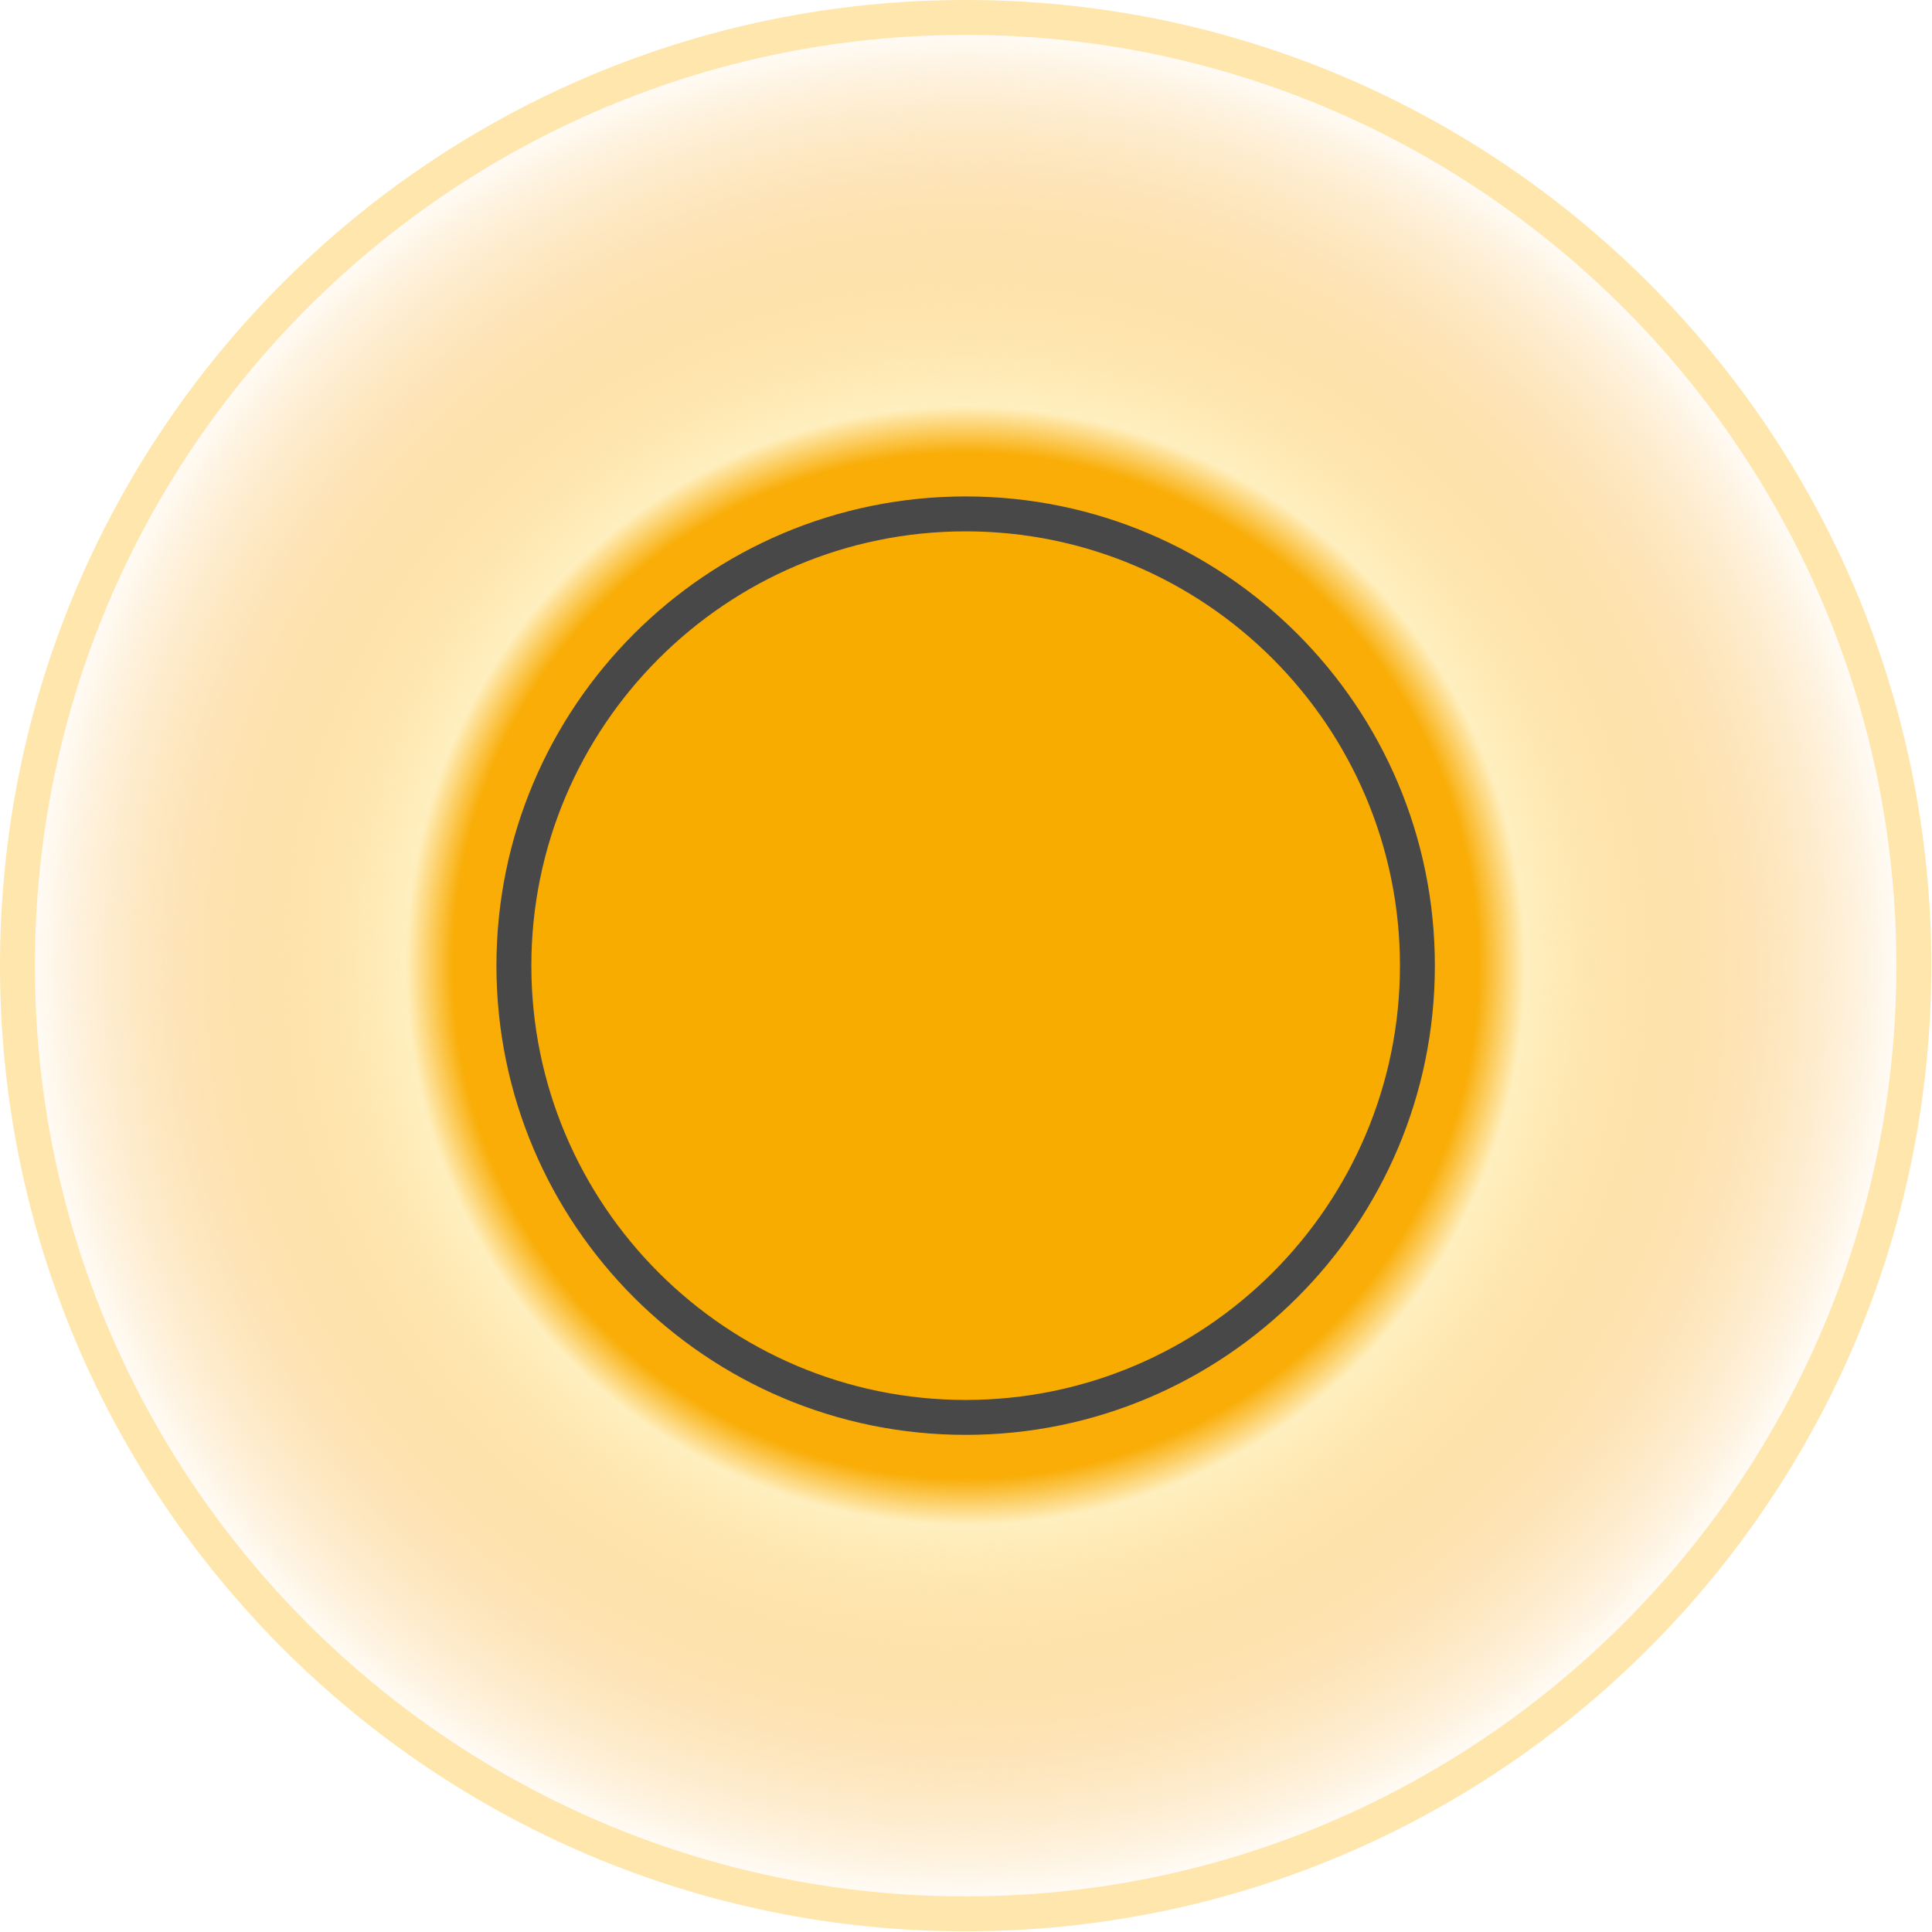
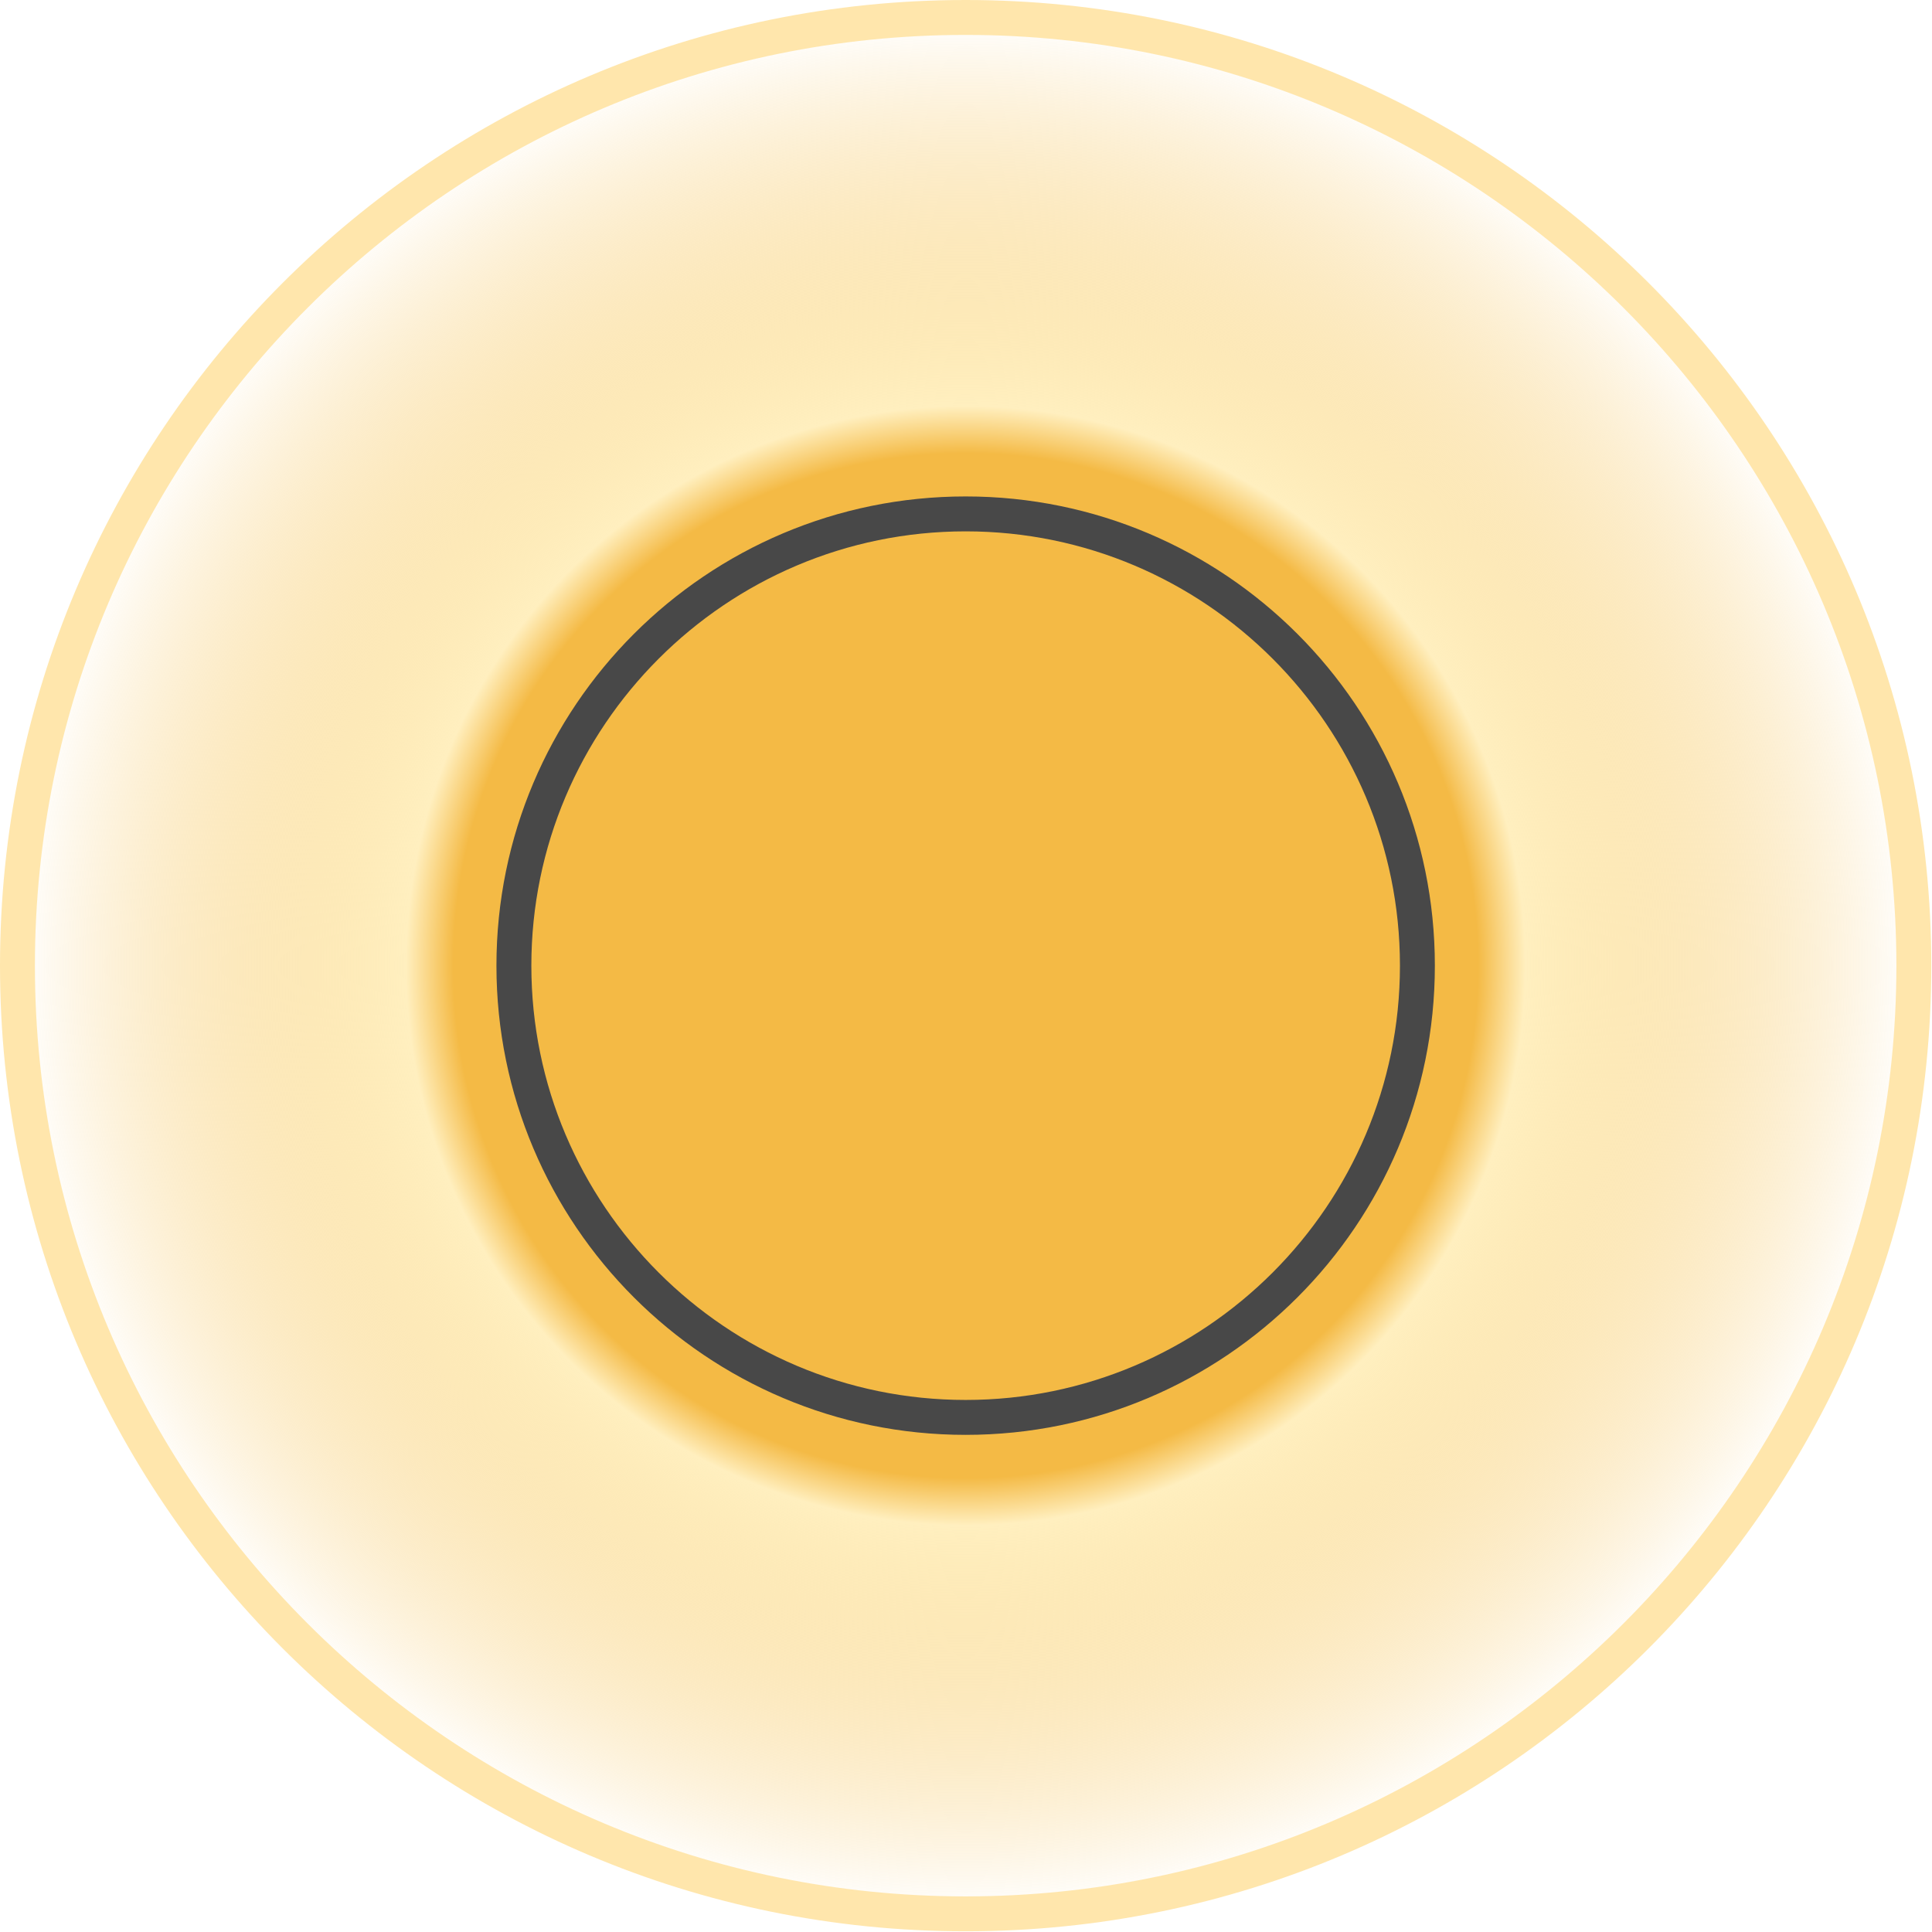
- <svg xmlns="http://www.w3.org/2000/svg" id="uuid-c594fc8e-4e55-4975-95f7-dd9c1afff47d" data-name="orangeChallenge" viewBox="0 0 27.67 27.67">
+ <svg xmlns="http://www.w3.org/2000/svg" id="uuid-2b8e7ba6-0d69-4e9a-9e0d-11b7bda43bad" data-name="orangeChallenge" viewBox="0 0 27.67 27.67">
  <defs>
-     <radialGradient id="uuid-711cb5ce-d5a3-49fb-9560-c42adfffeedb" cx="13.83" cy="13.83" fx="13.83" fy="13.83" r="13.58" gradientUnits="userSpaceOnUse">
-       <stop offset=".54" stop-color="#f9ad06" />
+     <radialGradient id="uuid-da644244-447d-45f8-81ea-bc45ddd8b74e" cx="13.83" cy="13.83" fx="13.83" fy="13.83" r="13.58" gradientUnits="userSpaceOnUse">
+       <stop offset=".54" stop-color="#f4ba45" />
      <stop offset=".59" stop-color="#ffefbf" />
-       <stop offset="1" stop-color="#f99c06" stop-opacity="0" />
+       <stop offset="1" stop-color="#f4ba45" stop-opacity="0" />
    </radialGradient>
-     <clipPath id="uuid-ab8ee961-f407-4f76-ad58-785b8f21b88a">
+     <clipPath id="uuid-3325f044-4e7a-4e74-ac99-974ad808c4fe">
      <path d="M13.83,13.83c0-.66,.71-1.33,1.42-1.33" fill="none" />
    </clipPath>
-     <radialGradient id="uuid-0d44d14c-fab3-4655-9cf2-7ac6ccac6f0d" cx="13.83" cy="13.83" fx="13.83" fy="13.83" r="13.58" gradientUnits="userSpaceOnUse">
-       <stop offset=".54" stop-color="#f99c06" />
+     <radialGradient id="uuid-82a63d97-0419-4908-9365-2a30f8291021" cx="13.83" cy="13.83" fx="13.83" fy="13.83" r="13.58" gradientUnits="userSpaceOnUse">
+       <stop offset=".54" stop-color="#f4ba45" />
      <stop offset=".59" stop-color="#8a4700" />
      <stop offset=".65" stop-color="#a25e0d" />
      <stop offset=".75" stop-color="#c88120" />
      <stop offset=".85" stop-color="#e49b2f" />
      <stop offset=".94" stop-color="#f5aa37" />
      <stop offset="1" stop-color="#fbb03b" />
    </radialGradient>
  </defs>
-   <g id="uuid-a30b7993-e217-4b9a-9a15-a5ca4c6080f8" data-name="filled-region">
-     <path d="M13.83,27.42C6.34,27.42,.25,21.32,.25,13.83S6.34,.25,13.83,.25s13.58,6.09,13.58,13.58-6.09,13.58-13.58,13.58Z" fill="url(#uuid-711cb5ce-d5a3-49fb-9560-c42adfffeedb)" />
+   <g id="uuid-569dd56b-8056-408e-9643-e8b276444254" data-name="filled-region">
+     <path d="M13.83,27.42C6.34,27.42,.25,21.32,.25,13.83S6.34,.25,13.83,.25s13.58,6.09,13.58,13.58-6.09,13.58-13.58,13.58Z" fill="url(#uuid-da644244-447d-45f8-81ea-bc45ddd8b74e)" />
    <path d="M13.83,.5c7.35,0,13.33,5.98,13.33,13.33s-5.98,13.33-13.33,13.33S.5,21.19,.5,13.83,6.48,.5,13.83,.5m0-.5C6.19,0,0,6.19,0,13.83s6.19,13.83,13.83,13.83,13.83-6.19,13.83-13.83S21.47,0,13.83,0h0Z" fill="#ffe6ac" />
  </g>
-   <g clip-path="url(#uuid-ab8ee961-f407-4f76-ad58-785b8f21b88a)">
-     <g id="uuid-f349576e-919f-43f8-845d-98e54d2d3f6c" data-name="filled-region">
-       <path d="M13.83,27.42C6.34,27.42,.25,21.32,.25,13.83S6.34,.25,13.83,.25s13.58,6.09,13.58,13.58-6.09,13.58-13.58,13.58Z" fill="url(#uuid-0d44d14c-fab3-4655-9cf2-7ac6ccac6f0d)" />
+   <g clip-path="url(#uuid-3325f044-4e7a-4e74-ac99-974ad808c4fe)">
+     <g id="uuid-b52138e4-af00-4805-bc45-be1f730e686c" data-name="filled-region">
+       <path d="M13.83,27.42C6.34,27.42,.25,21.32,.25,13.83S6.34,.25,13.83,.25s13.58,6.09,13.58,13.58-6.09,13.58-13.58,13.58Z" fill="url(#uuid-82a63d97-0419-4908-9365-2a30f8291021)" />
      <path d="M13.83,.5c7.35,0,13.33,5.98,13.33,13.33s-5.98,13.33-13.33,13.33S.5,21.19,.5,13.83,6.48,.5,13.83,.5m0-.5C6.19,0,0,6.19,0,13.83s6.19,13.83,13.83,13.83,13.83-6.19,13.83-13.83S21.47,0,13.83,0h0Z" fill="#3d3d3d" />
    </g>
  </g>
-   <g id="uuid-92d9c7f1-76a9-467d-b3c6-3594745bcdb3" data-name="center-node">
-     <circle cx="13.83" cy="13.83" r="6.47" fill="#f9ac00" />
+   <g id="uuid-51b029d2-7ef4-4510-a749-192d5f1d895b" data-name="center-node">
+     <circle cx="13.83" cy="13.83" r="6.47" fill="#f4ba45" />
    <path d="M13.83,7.61c3.43,0,6.22,2.79,6.22,6.22s-2.79,6.22-6.22,6.22-6.22-2.79-6.22-6.22,2.79-6.22,6.22-6.22m0-.5c-3.71,0-6.72,3.01-6.72,6.72s3.01,6.72,6.72,6.72,6.72-3.01,6.72-6.72-3.01-6.72-6.72-6.72h0Z" fill="#484848" />
  </g>
</svg>
